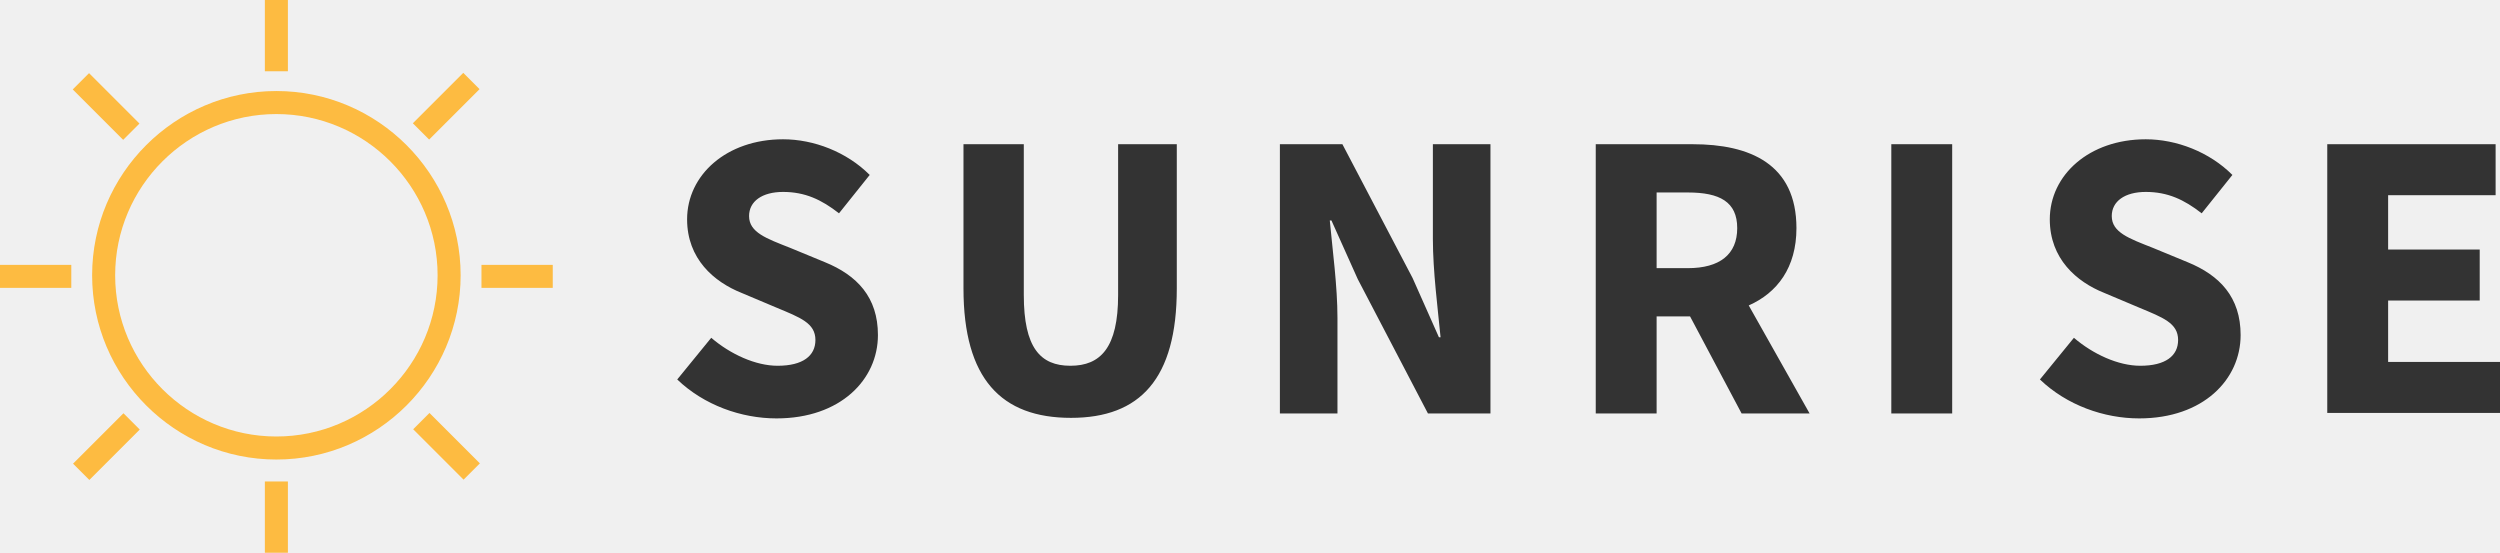
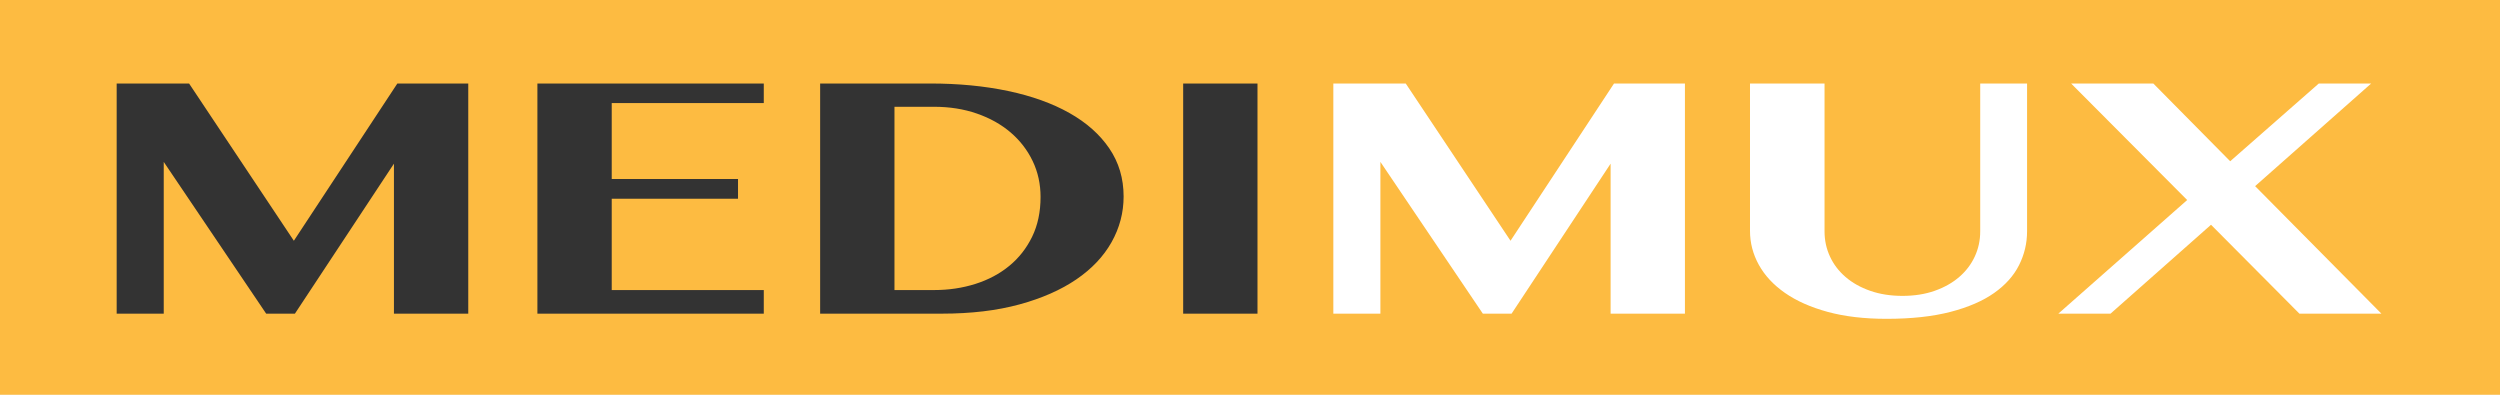
- <svg xmlns="http://www.w3.org/2000/svg" id="Layer_1" viewBox="0 0 455.9 100.8">
-   <style>.st0{fill:#333}.st1{fill:#fdbb41}</style>
-   <path class="st0" d="M129.7 61.6c3.5 3 8.1 5.1 12.1 5.1 4.6 0 6.9-1.8 6.9-4.7 0-3.1-2.8-4.1-7.1-5.9l-6.4-2.7c-5-2-9.9-6.2-9.9-13.4 0-8.1 7.2-14.6 17.5-14.6 5.6 0 11.6 2.3 15.8 6.5l-5.6 7c-3.2-2.5-6.2-3.9-10.2-3.9-3.8 0-6.2 1.7-6.2 4.4 0 3 3.2 4.1 7.5 5.8l6.3 2.6c5.9 2.4 9.7 6.4 9.7 13.3 0 8.1-6.8 15.2-18.5 15.2-6.4 0-13.2-2.4-18.1-7.1l6.2-7.6zM175.6 26.3h11.1v27.5c0 9.6 3 12.9 8.5 12.9s8.7-3.3 8.7-12.9V26.3h10.7v26.3c0 16.5-6.7 23.6-19.3 23.6-12.7 0-19.6-7.1-19.6-23.6V26.3zM233.4 26.3h11.4l12.8 24.4 4.8 10.8h.3c-.5-5.2-1.4-12.1-1.4-17.9V26.3h10.5v49.1h-11.4l-12.8-24.5-4.8-10.7h-.3c.5 5.4 1.4 12 1.4 17.8v17.4h-10.5V26.3zM317.6 75.4l-9.4-17.7h-6.1v17.7H291V26.3h17.7c10.4 0 18.9 3.6 18.9 15.3 0 7.2-3.5 11.8-8.7 14.1L330 75.4h-12.4zm-15.5-26.5h5.7c5.8 0 9-2.5 9-7.3s-3.2-6.5-9-6.5h-5.7v13.8zM344.9 26.3H356v49.1h-11.1V26.3zM378.2 61.6c3.5 3 8.1 5.1 12.1 5.1 4.6 0 6.9-1.8 6.9-4.7 0-3.1-2.8-4.1-7.1-5.9l-6.4-2.7c-5-2-9.9-6.2-9.9-13.4 0-8.1 7.2-14.6 17.5-14.6 5.6 0 11.6 2.3 15.8 6.5l-5.6 7c-3.2-2.5-6.2-3.9-10.2-3.9-3.8 0-6.2 1.7-6.2 4.4 0 3 3.2 4.1 7.5 5.8l6.3 2.6c5.9 2.4 9.7 6.4 9.7 13.3 0 8.1-6.8 15.2-18.5 15.2-6.4 0-13.2-2.4-18.1-7.1l6.2-7.6zM424.4 26.3h30.7v9.3h-19.6v9.9h16.7v9.3h-16.7V66h20.4v9.3h-31.5v-49z" />
-   <path class="st1" d="M50.4 83.8c-18.5 0-33.6-15.1-33.6-33.6s15.1-33.6 33.6-33.6S84 31.7 84 50.2 68.9 83.8 50.4 83.8zm0-63C34.2 20.8 21 34 21 50.2s13.2 29.4 29.4 29.4 29.4-13.2 29.4-29.4-13.2-29.4-29.4-29.4zM48.3 0h4.2v13h-4.2zM48.3 87.8h4.2v13h-4.2zM87.8 48.3h13v4.2h-13zM0 48.3h13v4.2H0z" />
-   <path transform="rotate(45.001 81.424 19.347)" class="st1" d="M79.3 12.9h4.2v13h-4.2z" />
-   <path transform="rotate(45.001 19.349 81.425)" class="st1" d="M17.3 74.9h4.2v13h-4.2z" />
-   <path transform="rotate(45.001 19.348 19.348)" class="st1" d="M12.9 17.3h13v4.2h-13z" />
-   <path transform="rotate(44.992 81.427 81.428)" class="st1" d="M74.9 79.3h13v4.2h-13z" />
+ <svg xmlns="http://www.w3.org/2000/svg" width="456" height="72" viewBox="0 0 456 72">
+   <g fill="none" fill-rule="evenodd">
+     <rect width="456" height="72" fill="#FDBB41" />
+     <path fill="#333" d="M21.28,15.231 L34.487,15.231 L53.599,43.915 L72.477,15.231 L85.412,15.231 L85.412,57.21 L71.855,57.21 L71.855,29.853 L53.793,57.21 L48.549,57.21 L29.865,29.529 L29.865,57.21 L21.28,57.21 L21.28,15.231 Z M139.314,15.231 L139.314,18.798 L111.579,18.798 L111.579,32.654 L134.614,32.654 L134.614,36.25 L111.579,36.25 L111.579,52.906 L139.314,52.906 L139.314,57.21 L98.022,57.21 L98.022,15.231 L139.314,15.231 Z M149.594,15.231 L169.676,15.231 C174.83,15.231 179.569,15.688 183.893,16.602 C188.218,17.515 191.941,18.852 195.061,20.611 C198.182,22.37 200.609,24.527 202.345,27.082 C204.08,29.637 204.947,32.555 204.947,35.837 C204.947,38.785 204.216,41.561 202.752,44.166 C201.289,46.77 199.146,49.035 196.324,50.961 C193.501,52.887 190.037,54.41 185.933,55.53 C181.828,56.65 177.122,57.21 171.813,57.21 L149.594,57.21 L149.594,15.231 Z M163.151,52.906 L170.376,52.906 C173.043,52.906 175.555,52.533 177.911,51.786 C180.268,51.039 182.327,49.944 184.088,48.499 C185.849,47.055 187.241,45.281 188.263,43.178 C189.286,41.075 189.798,38.658 189.798,35.926 C189.798,33.567 189.319,31.386 188.361,29.381 C187.402,27.377 186.062,25.637 184.34,24.163 C182.618,22.689 180.566,21.54 178.183,20.714 C175.801,19.889 173.198,19.476 170.376,19.476 L163.151,19.476 L163.151,52.906 Z M215.809,15.231 L229.366,15.231 L229.366,57.21 L215.809,57.21 L215.809,15.231 Z" />
+     <polygon fill="#FFF" points="243.2 15.231 256.407 15.231 275.519 43.915 294.397 15.231 307.332 15.231 307.332 57.21 293.775 57.21 293.775 29.853 275.713 57.21 270.469 57.21 251.785 29.529 251.785 57.21 243.2 57.21" />
+     <path fill="#FFF" d="M319.2,15.231 L332.796,15.231 L332.796,42.205 C332.796,43.836 333.126,45.364 333.786,46.789 C334.446,48.214 335.392,49.457 336.622,50.518 C337.852,51.58 339.347,52.42 341.108,53.039 C342.869,53.658 344.837,53.968 347.013,53.968 C349.188,53.968 351.15,53.658 352.898,53.039 C354.646,52.42 356.135,51.58 357.365,50.518 C358.595,49.457 359.54,48.214 360.2,46.789 C360.861,45.364 361.191,43.836 361.191,42.205 L361.191,15.231 L369.737,15.231 L369.737,42.205 C369.737,44.367 369.251,46.416 368.28,48.352 C367.309,50.288 365.794,51.983 363.735,53.437 C361.676,54.891 359.022,56.041 355.772,56.886 C352.522,57.731 348.631,58.154 344.099,58.154 C340.034,58.154 336.453,57.731 333.359,56.886 C330.264,56.041 327.668,54.886 325.57,53.422 C323.473,51.958 321.887,50.253 320.812,48.307 C319.737,46.362 319.2,44.298 319.2,42.117 L319.2,15.231 Z" />
+     <polygon fill="#FFF" points="384.957 57.21 375.44 57.21 398.941 36.486 377.771 15.231 392.765 15.231 406.787 29.411 422.947 15.231 432.502 15.231 411.332 33.951 434.367 57.21 419.412 57.21 403.291 40.996" />
+   </g>
</svg>
